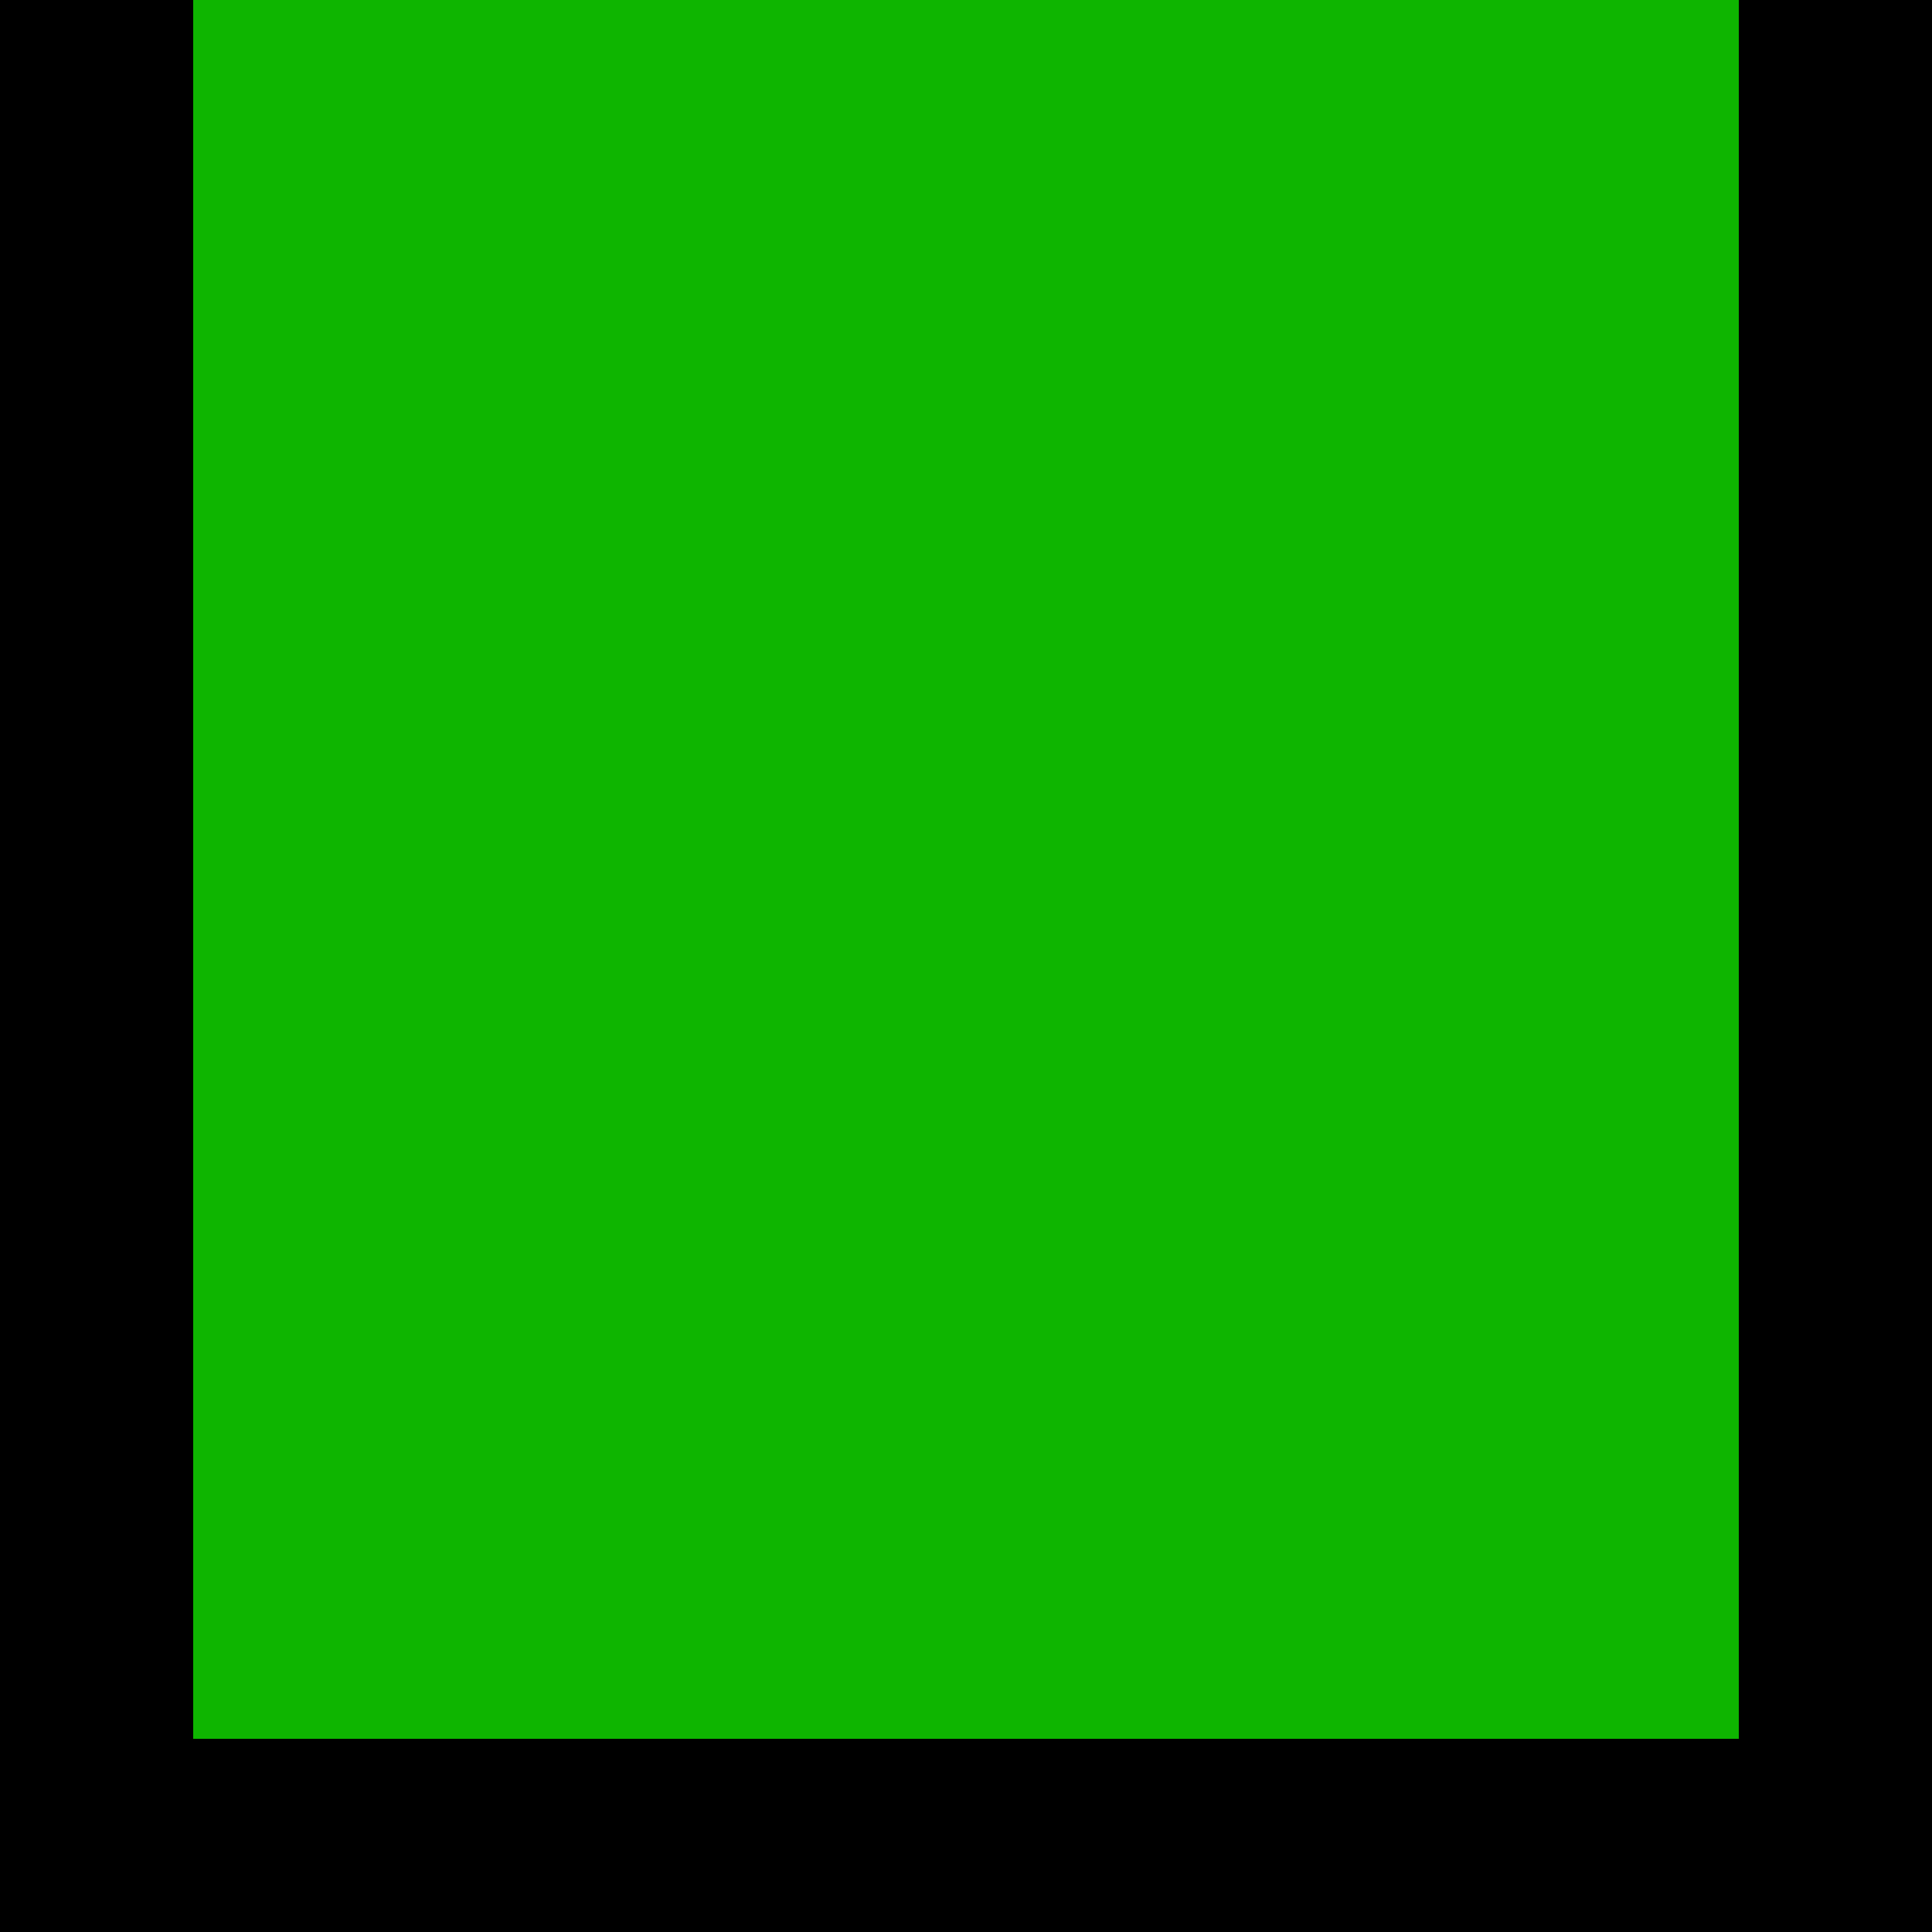
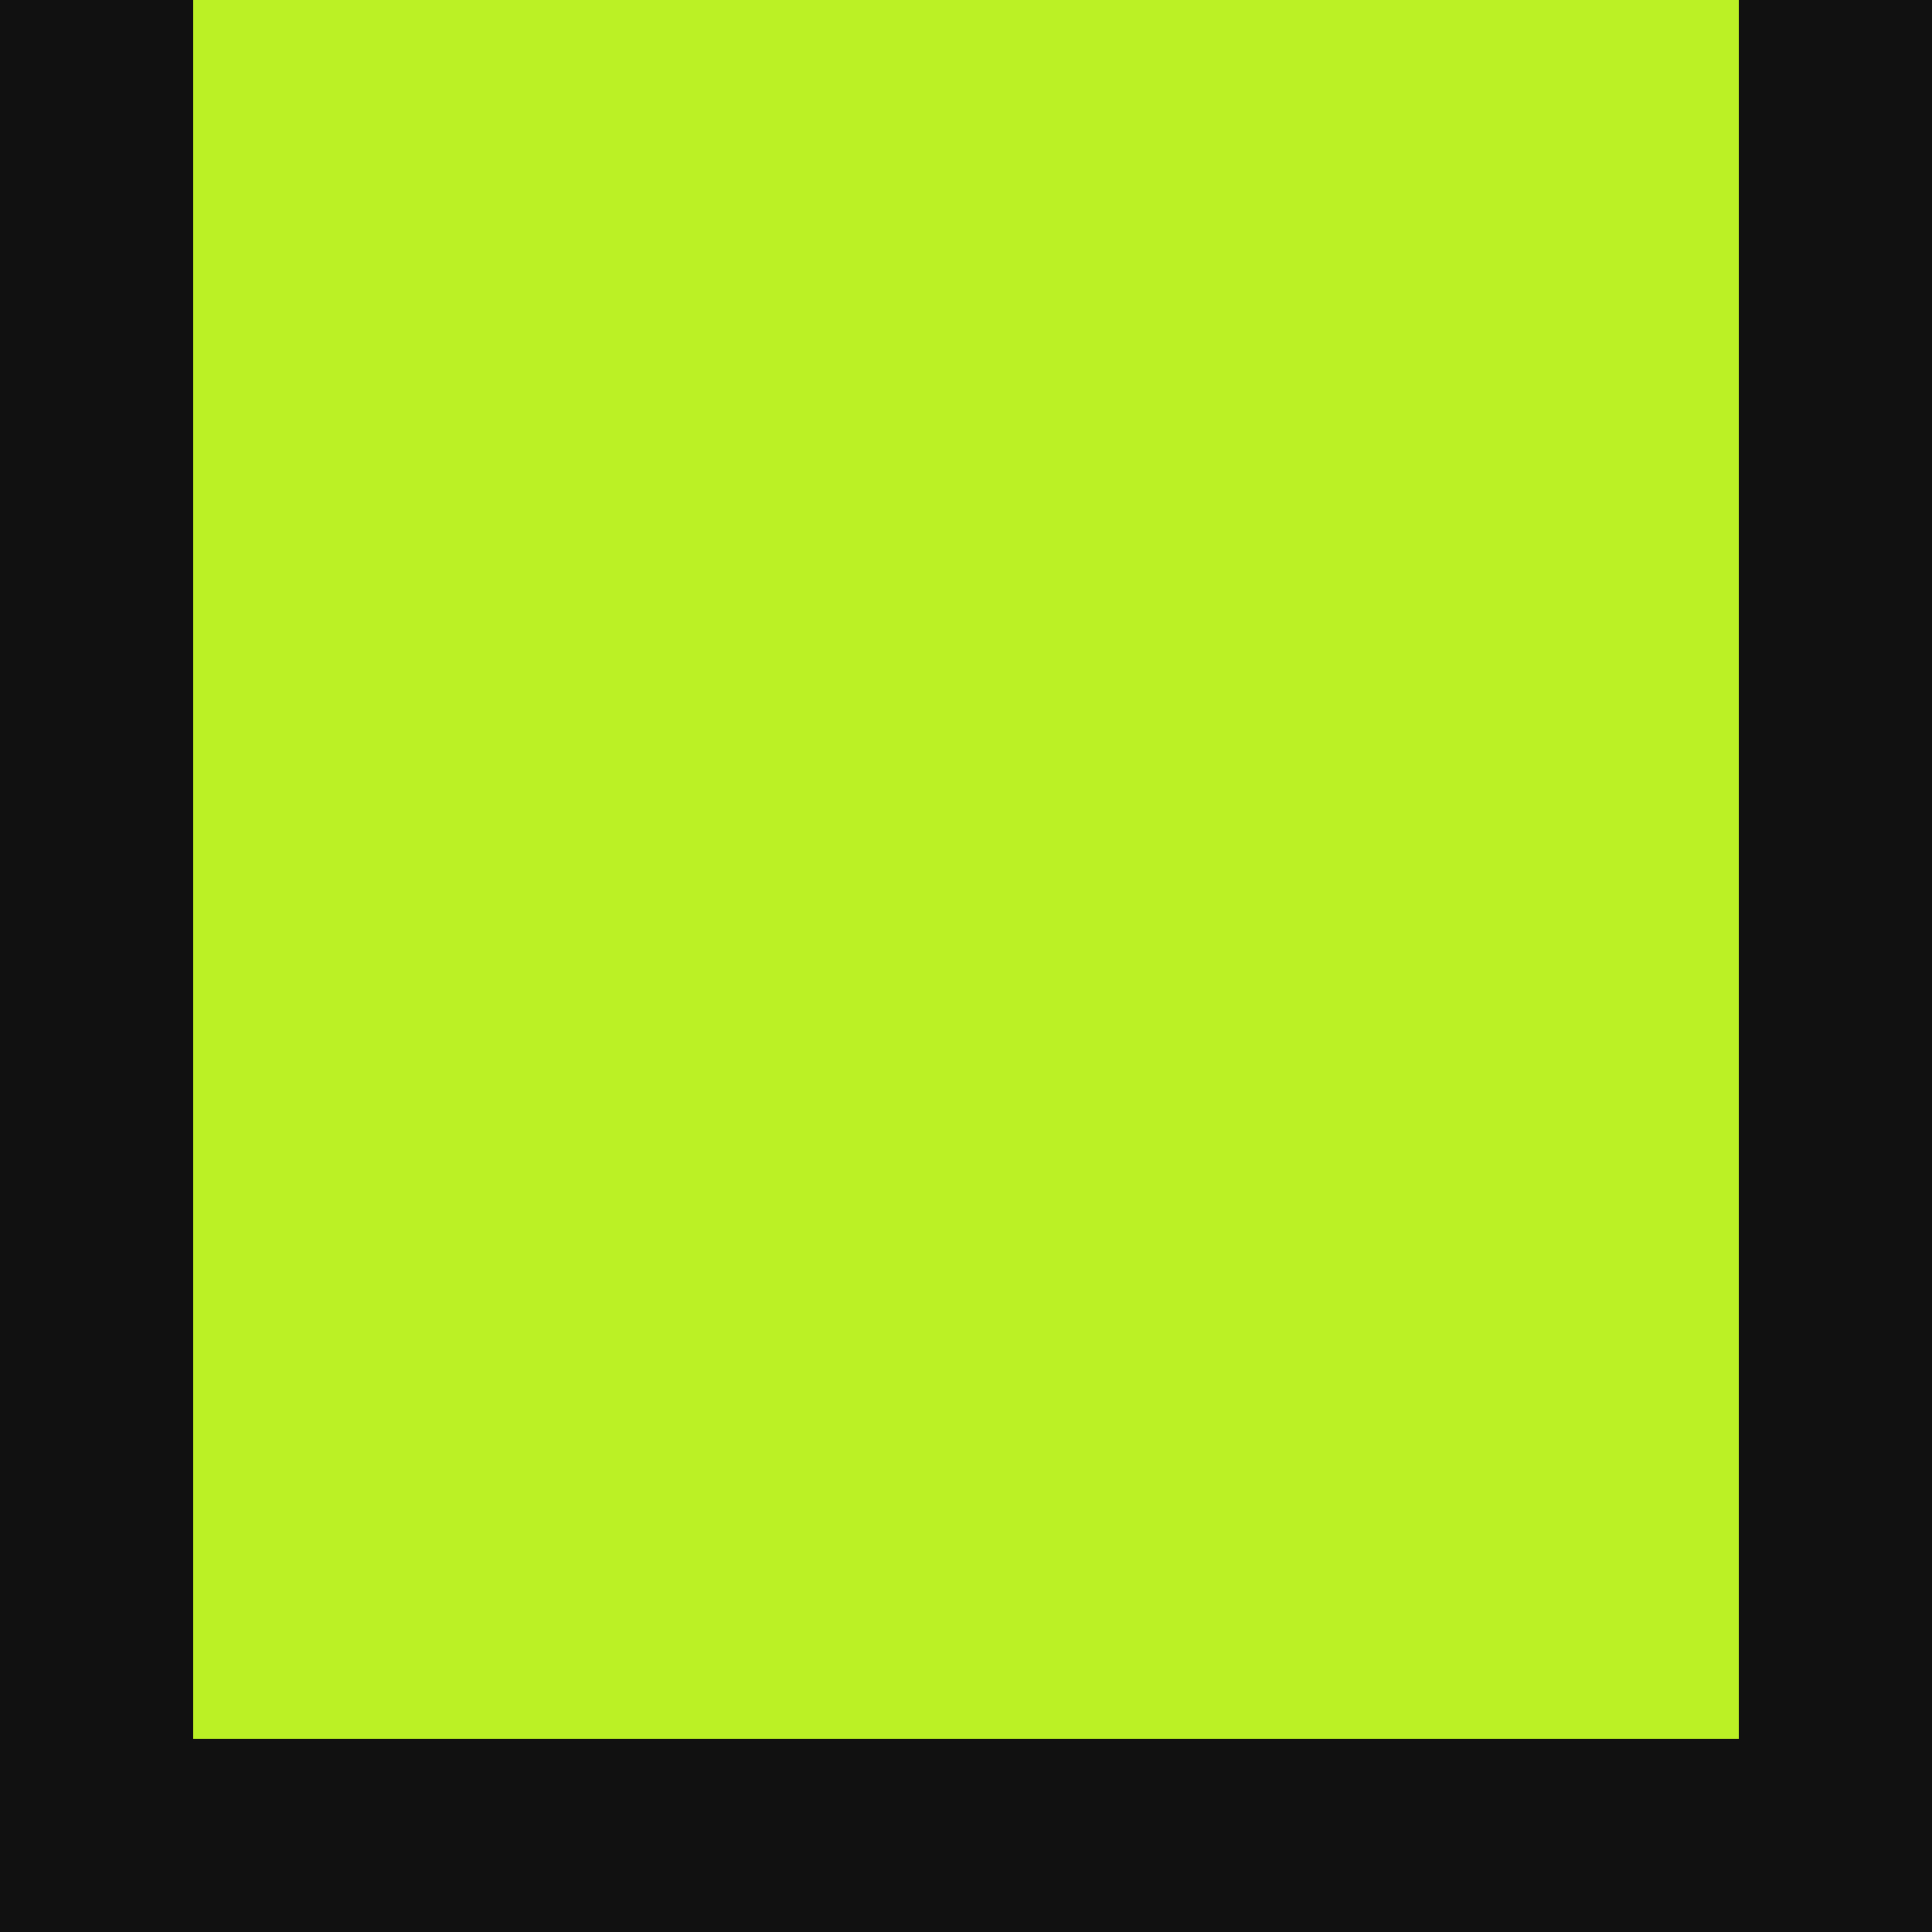
<svg xmlns="http://www.w3.org/2000/svg" width="50" height="50" viewBox="0 0 50 50" fill="none">
-   <path fill-rule="evenodd" clip-rule="evenodd" d="M-7.62939e-06 50L50 50L50 -7.62939e-06L-7.62939e-06 -7.62939e-06L-7.62939e-06 50ZM5 45L45 45L45 0L5 0L5 45Z" fill="black" />
-   <rect x="45" y="45" width="40" height="45" transform="rotate(-180 45 45)" fill="#0EB500" />
+   <path fill-rule="evenodd" clip-rule="evenodd" d="M-7.62939e-06 50L50 50L50 -7.62939e-06L-7.62939e-06 -7.62939e-06L-7.62939e-06 50ZM5 45L45 45L45 0L5 0L5 45Z" fill="#111111" />
+   <rect x="45" y="45" width="40" height="45" transform="rotate(-180 45 45)" fill="#BBF125" />
</svg>
